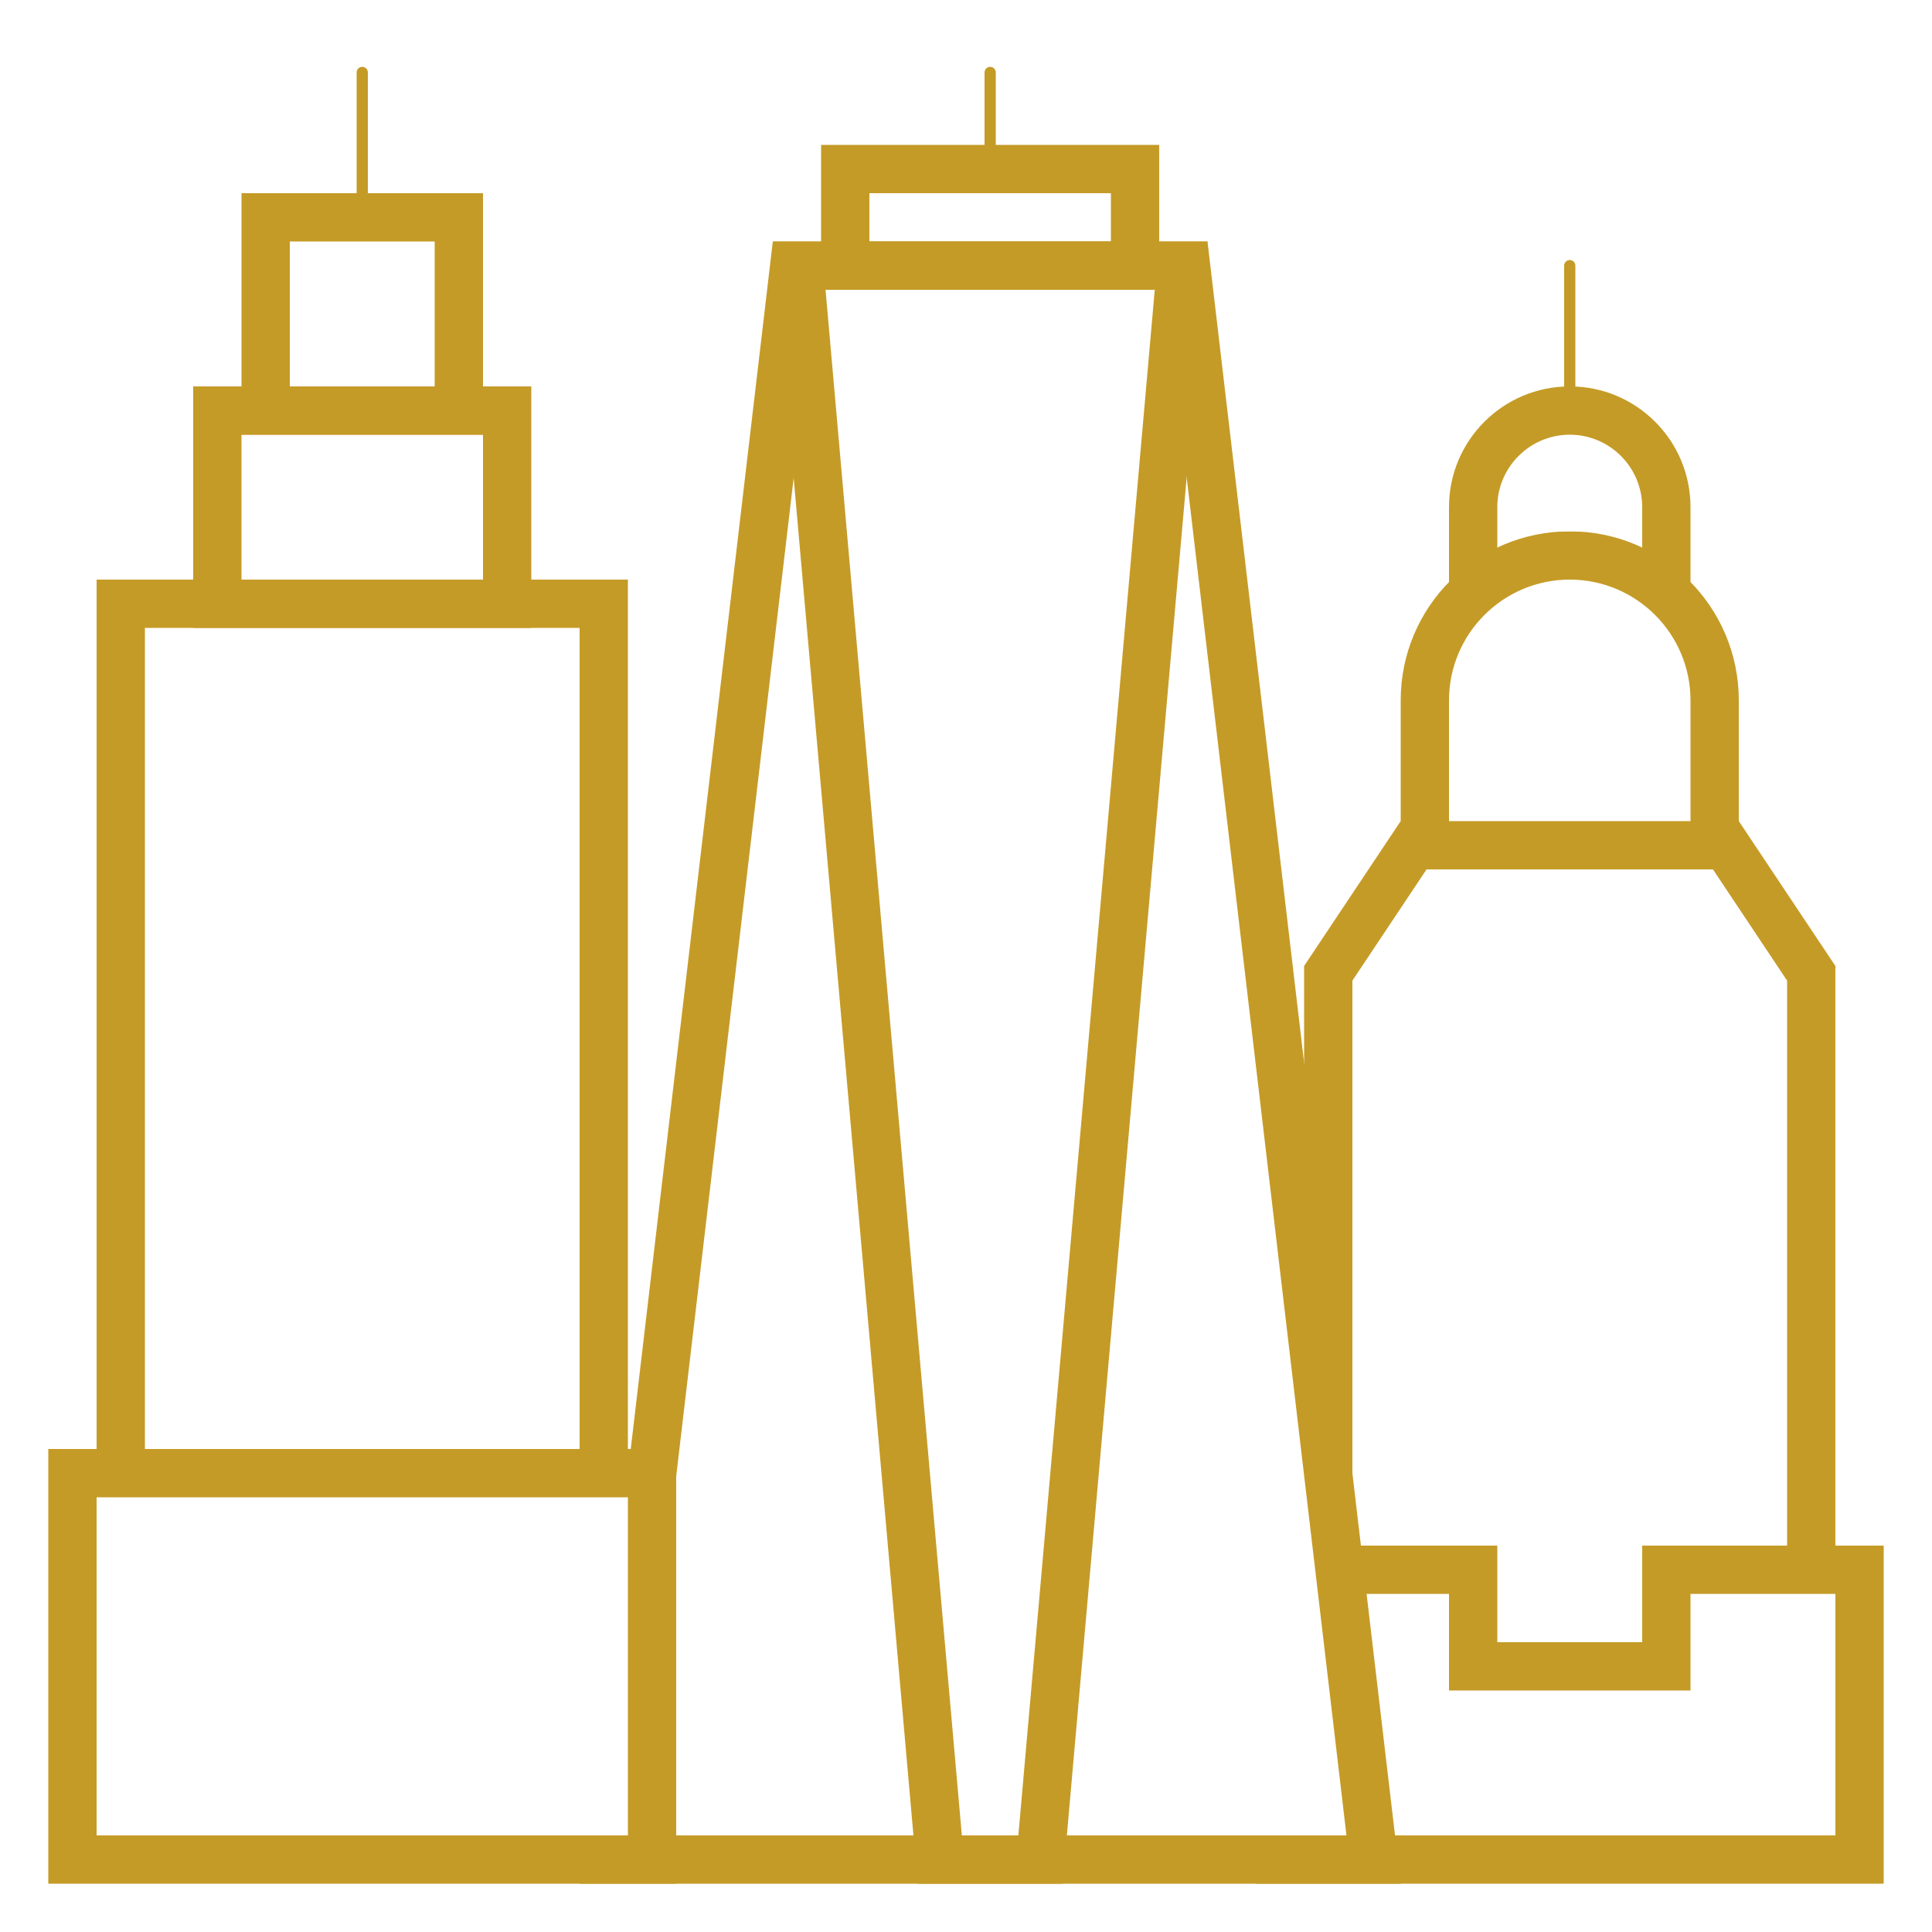
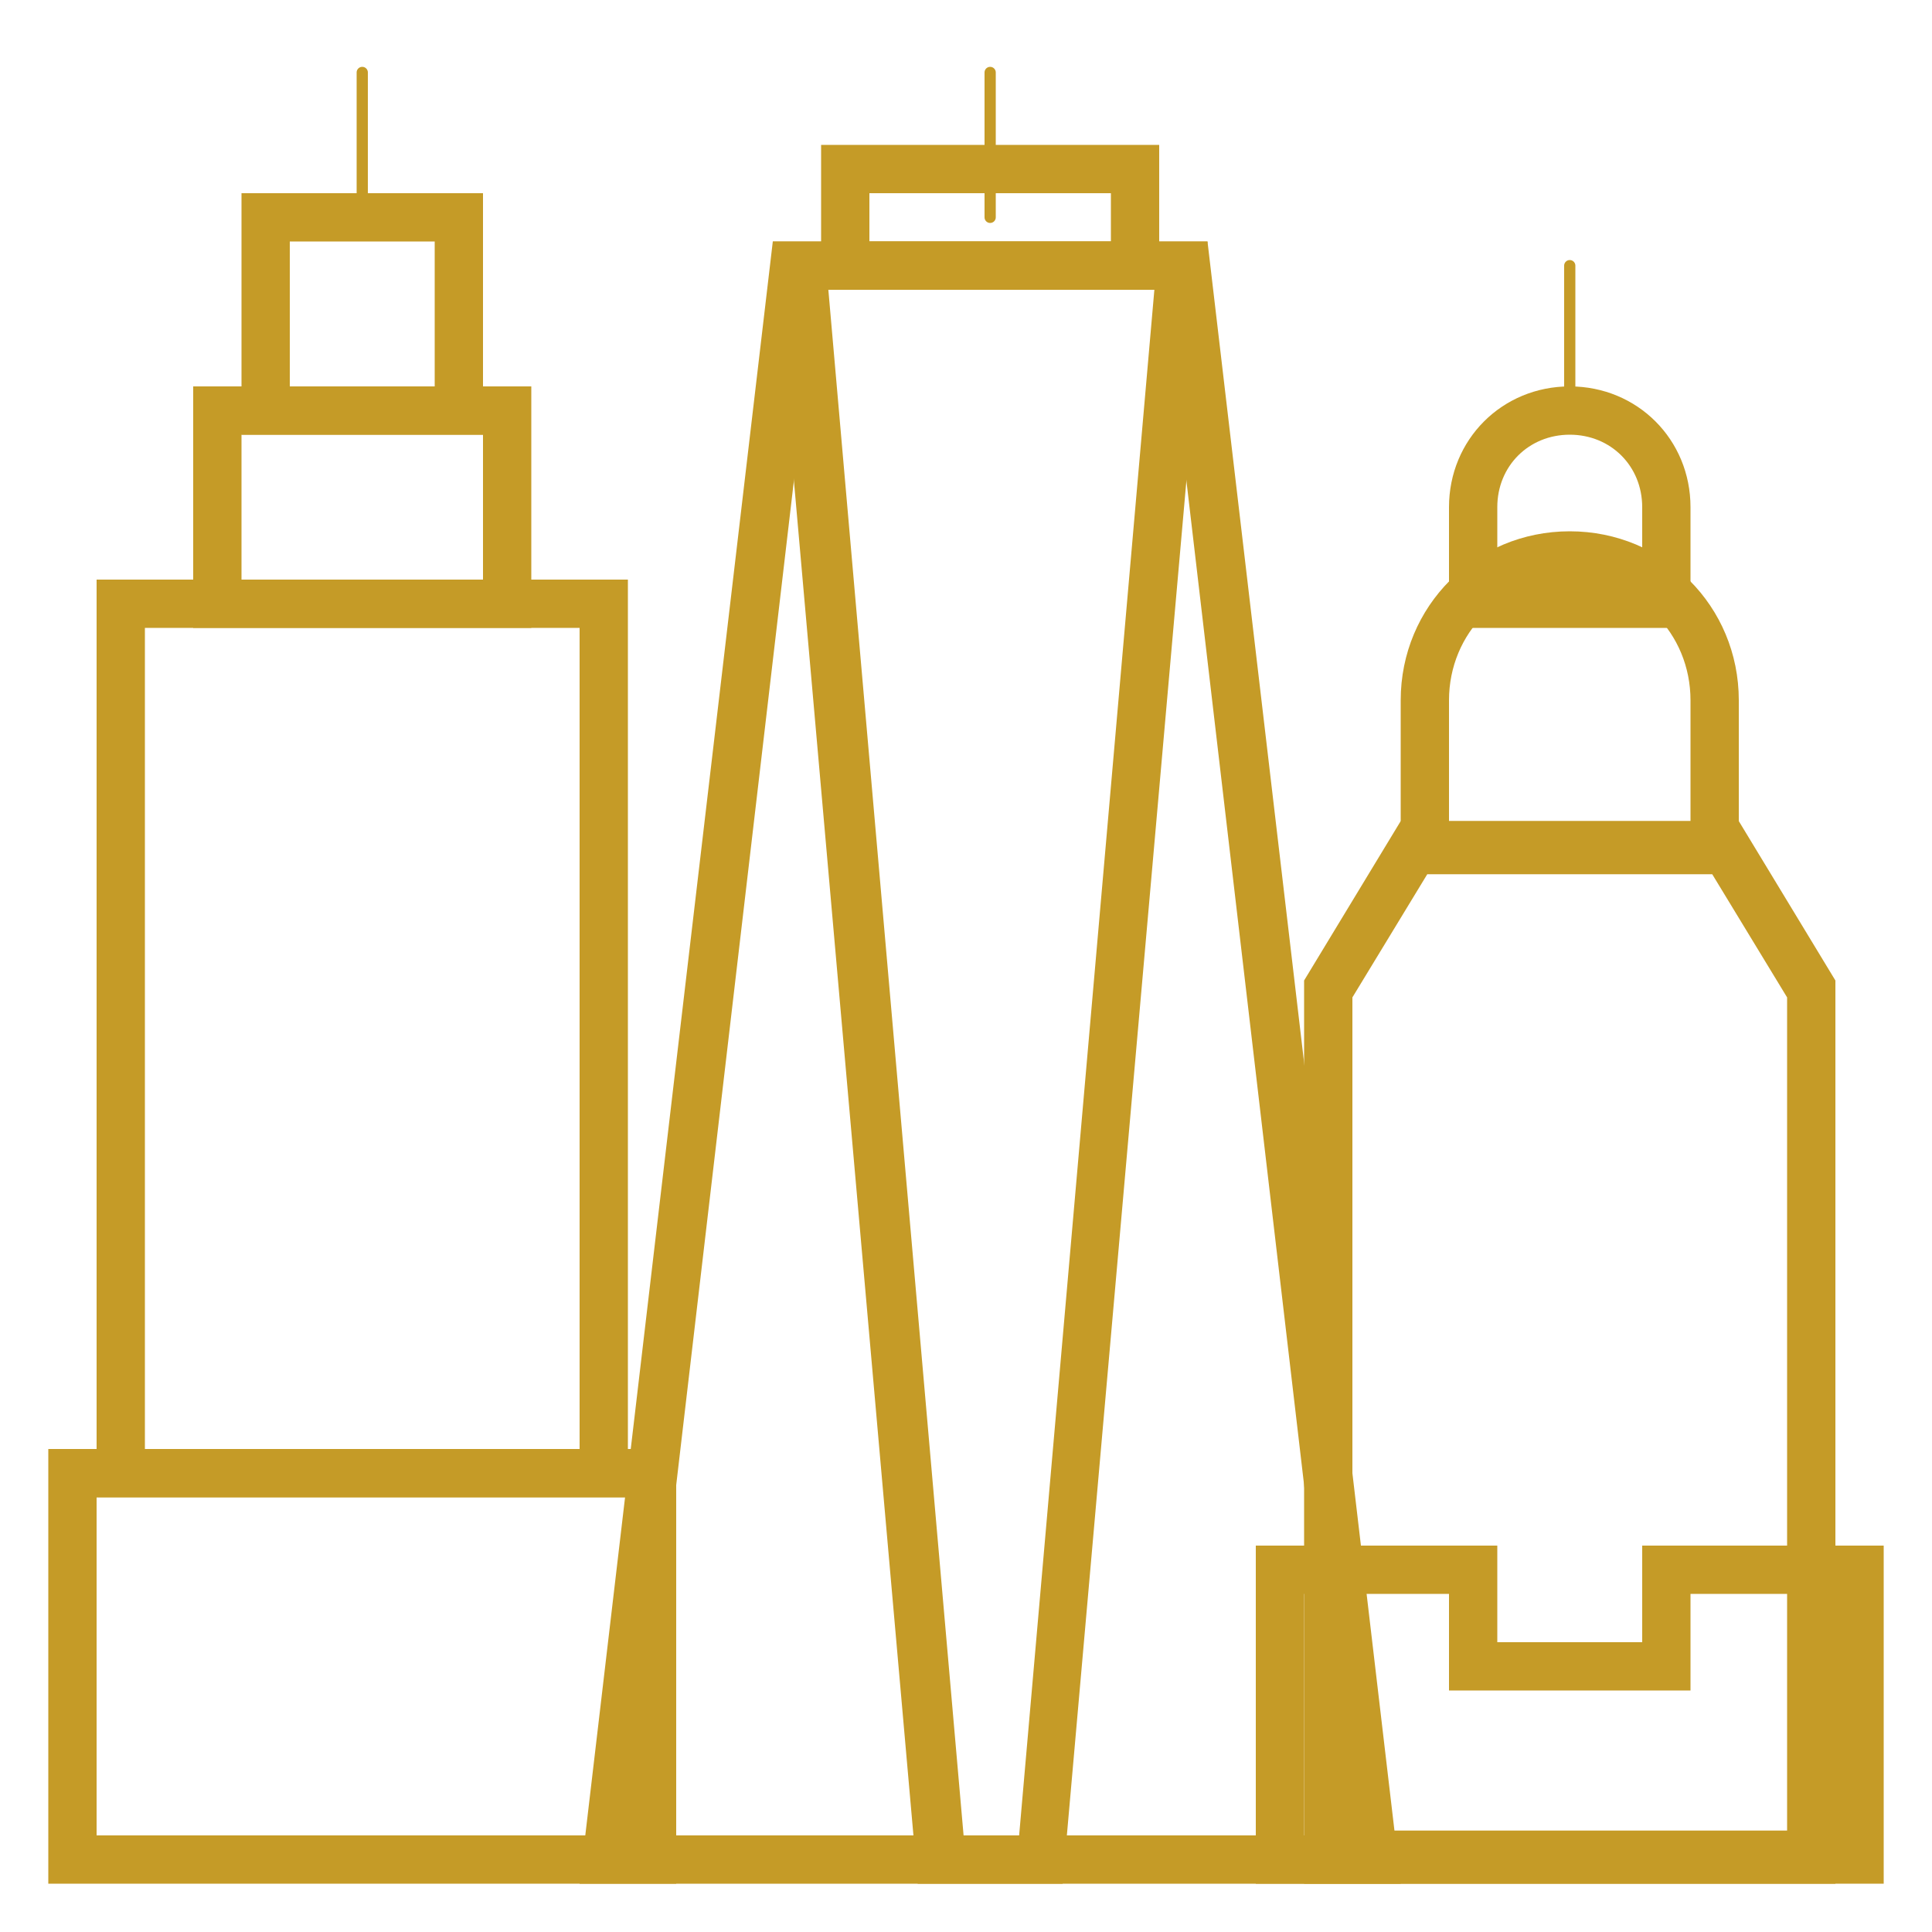
- <svg xmlns="http://www.w3.org/2000/svg" width="80pt" height="80pt" viewBox="0 0 80 80" version="1.1">
+ <svg xmlns="http://www.w3.org/2000/svg" version="1.1" id="Layer_1" x="0px" y="0px" viewBox="0 0 80 80" style="enable-background:new 0 0 80 80;" xml:space="preserve">
+   <style type="text/css">
+ 	.st0{fill:#C59B27;}
+ 	.st1{fill:none;stroke:#C59B27;stroke-width:0.465;stroke-linecap:round;stroke-miterlimit:4.651;}
+ </style>
  <g id="surface960030">
-     <path style=" stroke:none;fill-rule:nonzero;fill:rgb(100%,100%,100%);fill-opacity:1;" d="M 61 25 L 61 21 C 61 18.793 62.793 17 65 17 C 67.207 17 69 18.793 69 21 L 69 25 Z M 61 25 " />
-     <path style=" stroke:none;fill-rule:nonzero;fill:rgb(77.255%,60.784%,15.294%);fill-opacity:1;" d="M 65 18 C 66.652 18 68 19.348 68 21 L 68 24 L 62 24 L 62 21 C 62 19.348 63.348 18 65 18 M 65 16 C 62.238 16 60 18.238 60 21 L 60 26 L 70 26 L 70 21 C 70 18.238 67.762 16 65 16 Z M 65 16 " />
-     <path style=" stroke:none;fill-rule:nonzero;fill:rgb(100%,100%,100%);fill-opacity:1;" d="M 55 73 L 55 40.301 L 58.535 35 L 71.465 35 L 75 40.301 L 75 73 Z M 55 73 " />
-     <path style=" stroke:none;fill-rule:nonzero;fill:rgb(77.255%,60.784%,15.294%);fill-opacity:1;" d="M 70.93 36 L 74 40.605 L 74 72 L 56 72 L 56 40.605 L 59.07 36 L 70.93 36 M 72 34 L 58 34 L 54 40 L 54 74 L 76 74 L 76 40 Z M 72 34 " />
-     <path style=" stroke:none;fill-rule:nonzero;fill:rgb(100%,100%,100%);fill-opacity:1;" d="M 59 35 L 59 29 C 59 25.691 61.691 23 65 23 C 68.309 23 71 25.691 71 29 L 71 35 Z M 59 35 " />
-     <path style=" stroke:none;fill-rule:nonzero;fill:rgb(77.255%,60.784%,15.294%);fill-opacity:1;" d="M 65 24 C 67.758 24 70 26.242 70 29 L 70 34 L 60 34 L 60 29 C 60 26.242 62.242 24 65 24 M 65 22 C 61.133 22 58 25.133 58 29 L 58 36 L 72 36 L 72 29 C 72 25.133 68.867 22 65 22 Z M 65 22 " />
-     <path style="fill:none;stroke-width:1;stroke-linecap:round;stroke-linejoin:miter;stroke:rgb(77.255%,60.784%,15.294%);stroke-opacity:1;stroke-miterlimit:10;" d="M 139.75 36.55 L 139.75 23.65 " transform="matrix(0.465116,0,0,0.465116,0,0)" />
-     <path style=" stroke:none;fill-rule:nonzero;fill:rgb(100%,100%,100%);fill-opacity:1;" d="M 53 77 L 53 65 L 61 65 L 61 69 L 69 69 L 69 65 L 77 65 L 77 77 Z M 53 77 " />
-     <path style=" stroke:none;fill-rule:nonzero;fill:rgb(77.255%,60.784%,15.294%);fill-opacity:1;" d="M 76 66 L 76 76 L 54 76 L 54 66 L 60 66 L 60 70 L 70 70 L 70 66 L 76 66 M 78 64 L 68 64 L 68 68 L 62 68 L 62 64 L 52 64 L 52 78 L 78 78 Z M 78 64 " />
-     <path style=" stroke:none;fill-rule:evenodd;fill:rgb(100%,100%,100%);fill-opacity:1;" d="M 62 40 L 64 40 L 64 42 L 62 42 Z M 66 40 L 68 40 L 68 42 L 66 42 Z M 62 30 L 64 30 L 64 32 L 62 32 Z M 66 30 L 68 30 L 68 32 L 66 32 Z M 62 26 L 64 26 L 64 28 L 62 28 Z M 66 26 L 68 26 L 68 28 L 66 28 Z M 64 20 L 66 20 L 66 22 L 64 22 Z M 70 40 L 72 40 L 72 42 L 70 42 Z M 58 40 L 60 40 L 60 42 L 58 42 Z M 62 44 L 64 44 L 64 46 L 62 46 Z M 66 44 L 68 44 L 68 46 L 66 46 Z M 70 44 L 72 44 L 72 46 L 70 46 Z M 58 44 L 60 44 L 60 46 L 58 46 Z M 62 48 L 64 48 L 64 50 L 62 50 Z M 66 48 L 68 48 L 68 50 L 66 50 Z M 70 48 L 72 48 L 72 50 L 70 50 Z M 58 48 L 60 48 L 60 50 L 58 50 Z M 62 52 L 64 52 L 64 54 L 62 54 Z M 66 52 L 68 52 L 68 54 L 66 54 Z M 70 52 L 72 52 L 72 54 L 70 54 Z M 58 52 L 60 52 L 60 54 L 58 54 Z M 62 56 L 64 56 L 64 58 L 62 58 Z M 66 56 L 68 56 L 68 58 L 66 58 Z M 70 56 L 72 56 L 72 58 L 70 58 Z M 58 56 L 60 56 L 60 58 L 58 58 Z M 62 60 L 64 60 L 64 62 L 62 62 Z M 66 60 L 68 60 L 68 62 L 66 62 Z M 64 64 L 66 64 L 66 66 L 64 66 Z M 70 72 L 72 72 L 72 74 L 70 74 Z M 58 72 L 60 72 L 60 74 L 58 74 Z M 62 72 L 64 72 L 64 74 L 62 74 Z M 66 72 L 68 72 L 68 74 L 66 74 Z M 70 60 L 72 60 L 72 62 L 70 62 Z M 58 60 L 60 60 L 60 62 L 58 62 Z M 58 60 " />
-     <path style="fill:none;stroke-width:1;stroke-linecap:round;stroke-linejoin:miter;stroke:rgb(77.255%,60.784%,15.294%);stroke-opacity:1;stroke-miterlimit:10;" d="M 88.15 19.35 L 88.15 6.45 " transform="matrix(0.465116,0,0,0.465116,0,0)" />
-     <path style=" stroke:none;fill-rule:nonzero;fill:rgb(100%,100%,100%);fill-opacity:1;" d="M 35 7 L 47 7 L 47 11 L 35 11 Z M 35 7 " />
-     <path style=" stroke:none;fill-rule:nonzero;fill:rgb(77.255%,60.784%,15.294%);fill-opacity:1;" d="M 46 8 L 46 10 L 36 10 L 36 8 L 46 8 M 48 6 L 34 6 L 34 12 L 48 12 Z M 48 6 " />
-     <path style=" stroke:none;fill-rule:nonzero;fill:rgb(100%,100%,100%);fill-opacity:1;" d="M 25.125 77 L 32.887 11 L 49.113 11 L 56.875 77 Z M 25.125 77 " />
-     <path style=" stroke:none;fill-rule:nonzero;fill:rgb(77.255%,60.784%,15.294%);fill-opacity:1;" d="M 48.223 12 L 55.754 76 L 26.25 76 L 33.781 12 L 48.223 12 M 50 10 L 32 10 L 24 78 L 58 78 Z M 50 10 " />
-     <path style=" stroke:none;fill-rule:nonzero;fill:rgb(100%,100%,100%);fill-opacity:1;" d="M 38.914 77 L 33.094 11 L 48.906 11 L 43.086 77 Z M 38.914 77 " />
-     <path style=" stroke:none;fill-rule:nonzero;fill:rgb(77.255%,60.784%,15.294%);fill-opacity:1;" d="M 47.816 12 L 42.168 76 L 39.828 76 L 34.184 12 L 47.816 12 M 50 10 L 32 10 L 38 78 L 44 78 Z M 50 10 " />
-     <path style=" stroke:none;fill-rule:nonzero;fill:rgb(100%,100%,100%);fill-opacity:1;" d="M 5 25 L 25 25 L 25 61 L 5 61 Z M 5 25 " />
-     <path style=" stroke:none;fill-rule:nonzero;fill:rgb(77.255%,60.784%,15.294%);fill-opacity:1;" d="M 24 26 L 24 60 L 6 60 L 6 26 L 24 26 M 26 24 L 4 24 L 4 62 L 26 62 Z M 26 24 " />
-     <path style=" stroke:none;fill-rule:nonzero;fill:rgb(100%,100%,100%);fill-opacity:1;" d="M 3 61 L 27 61 L 27 77 L 3 77 Z M 3 61 " />
-     <path style=" stroke:none;fill-rule:nonzero;fill:rgb(77.255%,60.784%,15.294%);fill-opacity:1;" d="M 26 62 L 26 76 L 4 76 L 4 62 L 26 62 M 28 60 L 2 60 L 2 78 L 28 78 Z M 28 60 " />
-     <path style=" stroke:none;fill-rule:nonzero;fill:rgb(100%,100%,100%);fill-opacity:1;" d="M 9 17 L 21 17 L 21 25 L 9 25 Z M 9 17 " />
-     <path style=" stroke:none;fill-rule:nonzero;fill:rgb(77.255%,60.784%,15.294%);fill-opacity:1;" d="M 20 18 L 20 24 L 10 24 L 10 18 L 20 18 M 22 16 L 8 16 L 8 26 L 22 26 Z M 22 16 " />
-     <path style=" stroke:none;fill-rule:nonzero;fill:rgb(100%,100%,100%);fill-opacity:1;" d="M 11 9 L 19 9 L 19 17 L 11 17 Z M 11 9 " />
-     <path style=" stroke:none;fill-rule:nonzero;fill:rgb(77.255%,60.784%,15.294%);fill-opacity:1;" d="M 18 10 L 18 16 L 12 16 L 12 10 L 18 10 M 20 8 L 10 8 L 10 18 L 20 18 Z M 20 8 " />
-     <path style="fill:none;stroke-width:1;stroke-linecap:round;stroke-linejoin:miter;stroke:rgb(77.255%,60.784%,15.294%);stroke-opacity:1;stroke-miterlimit:10;" d="M 32.25 19.35 L 32.25 6.45 " transform="matrix(0.465116,0,0,0.465116,0,0)" />
-     <path style=" stroke:none;fill-rule:nonzero;fill:rgb(100%,100%,100%);fill-opacity:1;" d="M 12 28 L 14 28 L 14 30 L 12 30 Z M 16 28 L 18 28 L 18 30 L 16 30 Z M 12 20 L 14 20 L 14 22 L 12 22 Z M 16 20 L 18 20 L 18 22 L 16 22 Z M 14 12 L 16 12 L 16 14 L 14 14 Z M 20 28 L 22 28 L 22 30 L 20 30 Z M 8 28 L 10 28 L 10 30 L 8 30 Z M 12 32 L 14 32 L 14 34 L 12 34 Z M 16 32 L 18 32 L 18 34 L 16 34 Z M 20 32 L 22 32 L 22 34 L 20 34 Z M 8 32 L 10 32 L 10 34 L 8 34 Z M 12 36 L 14 36 L 14 38 L 12 38 Z M 16 36 L 18 36 L 18 38 L 16 38 Z M 20 36 L 22 36 L 22 38 L 20 38 Z M 8 36 L 10 36 L 10 38 L 8 38 Z M 12 40 L 14 40 L 14 42 L 12 42 Z M 16 40 L 18 40 L 18 42 L 16 42 Z M 20 40 L 22 40 L 22 42 L 20 42 Z M 8 40 L 10 40 L 10 42 L 8 42 Z M 12 44 L 14 44 L 14 46 L 12 46 Z M 16 44 L 18 44 L 18 46 L 16 46 Z M 20 44 L 22 44 L 22 46 L 20 46 Z M 8 44 L 10 44 L 10 46 L 8 46 Z M 12 48 L 14 48 L 14 50 L 12 50 Z M 16 48 L 18 48 L 18 50 L 16 50 Z M 20 48 L 22 48 L 22 50 L 20 50 Z M 8 48 L 10 48 L 10 50 L 8 50 Z M 12 52 L 14 52 L 14 54 L 12 54 Z M 16 52 L 18 52 L 18 54 L 16 54 Z M 20 52 L 22 52 L 22 54 L 20 54 Z M 8 52 L 10 52 L 10 54 L 8 54 Z M 12 56 L 14 56 L 14 58 L 12 58 Z M 16 56 L 18 56 L 18 58 L 16 58 Z M 20 56 L 22 56 L 22 58 L 20 58 Z M 8 56 L 10 56 L 10 58 L 8 58 Z M 12 64 L 14 64 L 14 66 L 12 66 Z M 12 64 " />
-     <path style=" stroke:none;fill-rule:nonzero;fill:rgb(100%,100%,100%);fill-opacity:1;" d="M 16 64 L 18 64 L 18 66 L 16 66 Z M 16 64 " />
-     <path style=" stroke:none;fill-rule:nonzero;fill:rgb(100%,100%,100%);fill-opacity:1;" d="M 20 64 L 24 64 L 24 66 L 20 66 Z M 20 64 " />
-     <path style=" stroke:none;fill-rule:nonzero;fill:rgb(100%,100%,100%);fill-opacity:1;" d="M 6 64 L 10 64 L 10 66 L 6 66 Z M 6 64 " />
-     <path style=" stroke:none;fill-rule:nonzero;fill:rgb(100%,100%,100%);fill-opacity:1;" d="M 12 68 L 14 68 L 14 70 L 12 70 Z M 12 68 " />
-     <path style=" stroke:none;fill-rule:nonzero;fill:rgb(100%,100%,100%);fill-opacity:1;" d="M 16 68 L 18 68 L 18 70 L 16 70 Z M 16 68 " />
-     <path style=" stroke:none;fill-rule:nonzero;fill:rgb(100%,100%,100%);fill-opacity:1;" d="M 20 68 L 24 68 L 24 70 L 20 70 Z M 20 68 " />
-     <path style=" stroke:none;fill-rule:nonzero;fill:rgb(100%,100%,100%);fill-opacity:1;" d="M 6 68 L 10 68 L 10 70 L 6 70 Z M 6 68 " />
-     <path style=" stroke:none;fill-rule:nonzero;fill:rgb(100%,100%,100%);fill-opacity:1;" d="M 12 72 L 14 72 L 14 74 L 12 74 Z M 12 72 " />
-     <path style=" stroke:none;fill-rule:nonzero;fill:rgb(100%,100%,100%);fill-opacity:1;" d="M 16 72 L 18 72 L 18 74 L 16 74 Z M 16 72 " />
-     <path style=" stroke:none;fill-rule:nonzero;fill:rgb(100%,100%,100%);fill-opacity:1;" d="M 20 72 L 24 72 L 24 74 L 20 74 Z M 20 72 " />
-     <path style=" stroke:none;fill-rule:nonzero;fill:rgb(100%,100%,100%);fill-opacity:1;" d="M 6 72 L 10 72 L 10 74 L 6 74 Z M 6 72 " />
+     <path class="st0" d="M65,18c1.7,0,3,1.3,3,3v3h-6v-3C62,19.3,63.3,18,65,18 M65,16c-2.8,0-5,2.2-5,5v5h10v-5C70,18.2,67.8,16,65,16   z" />
+     <path class="st0" d="M70.9,36.2l3.1,5.1v34.5H56V41.3l3.1-5.1H70.9 M72,34H58l-4,6.6V78h22V40.6L72,34z" />
+     <path class="st0" d="M65,24c2.8,0,5,2.2,5,5v5H60v-5C60,26.2,62.2,24,65,24 M65,22c-3.9,0-7,3.1-7,7v7h14v-7C72,25.1,68.9,22,65,22   z" />
+     <path class="st1" d="M65,17v-6" />
+     <path class="st0" d="M76,66v10H54V66h6v4h10v-4H76 M78,64H68v4h-6v-4H52v14h26V64z" />
+     <path class="st1" d="M41,9V3" />
+     <path class="st0" d="M46,8v2H36V8H46 M48,6H34v6h14V6z" />
+     <path class="st0" d="M48.2,12l7.5,64H26.3l7.5-64H48.2 M50,10H32l-8,68h34L50,10z" />
+     <path class="st0" d="M47.8,12l-5.6,64h-2.3l-5.6-64H47.8 M50,10H32l6,68h6L50,10z" />
+     <path class="st0" d="M24,26v34H6V26H24 M26,24H4v38h22V24z" />
+     <path class="st0" d="M26,62v14H4V62H26 M28,60H2v18h26V60z" />
+     <path class="st0" d="M20,18v6H10v-6H20 M22,16H8v10h14V16z" />
+     <path class="st0" d="M18,10v6h-6v-6H18 M20,8H10v10h10V8z" />
+     <path class="st1" d="M15,9V3" />
  </g>
</svg>
